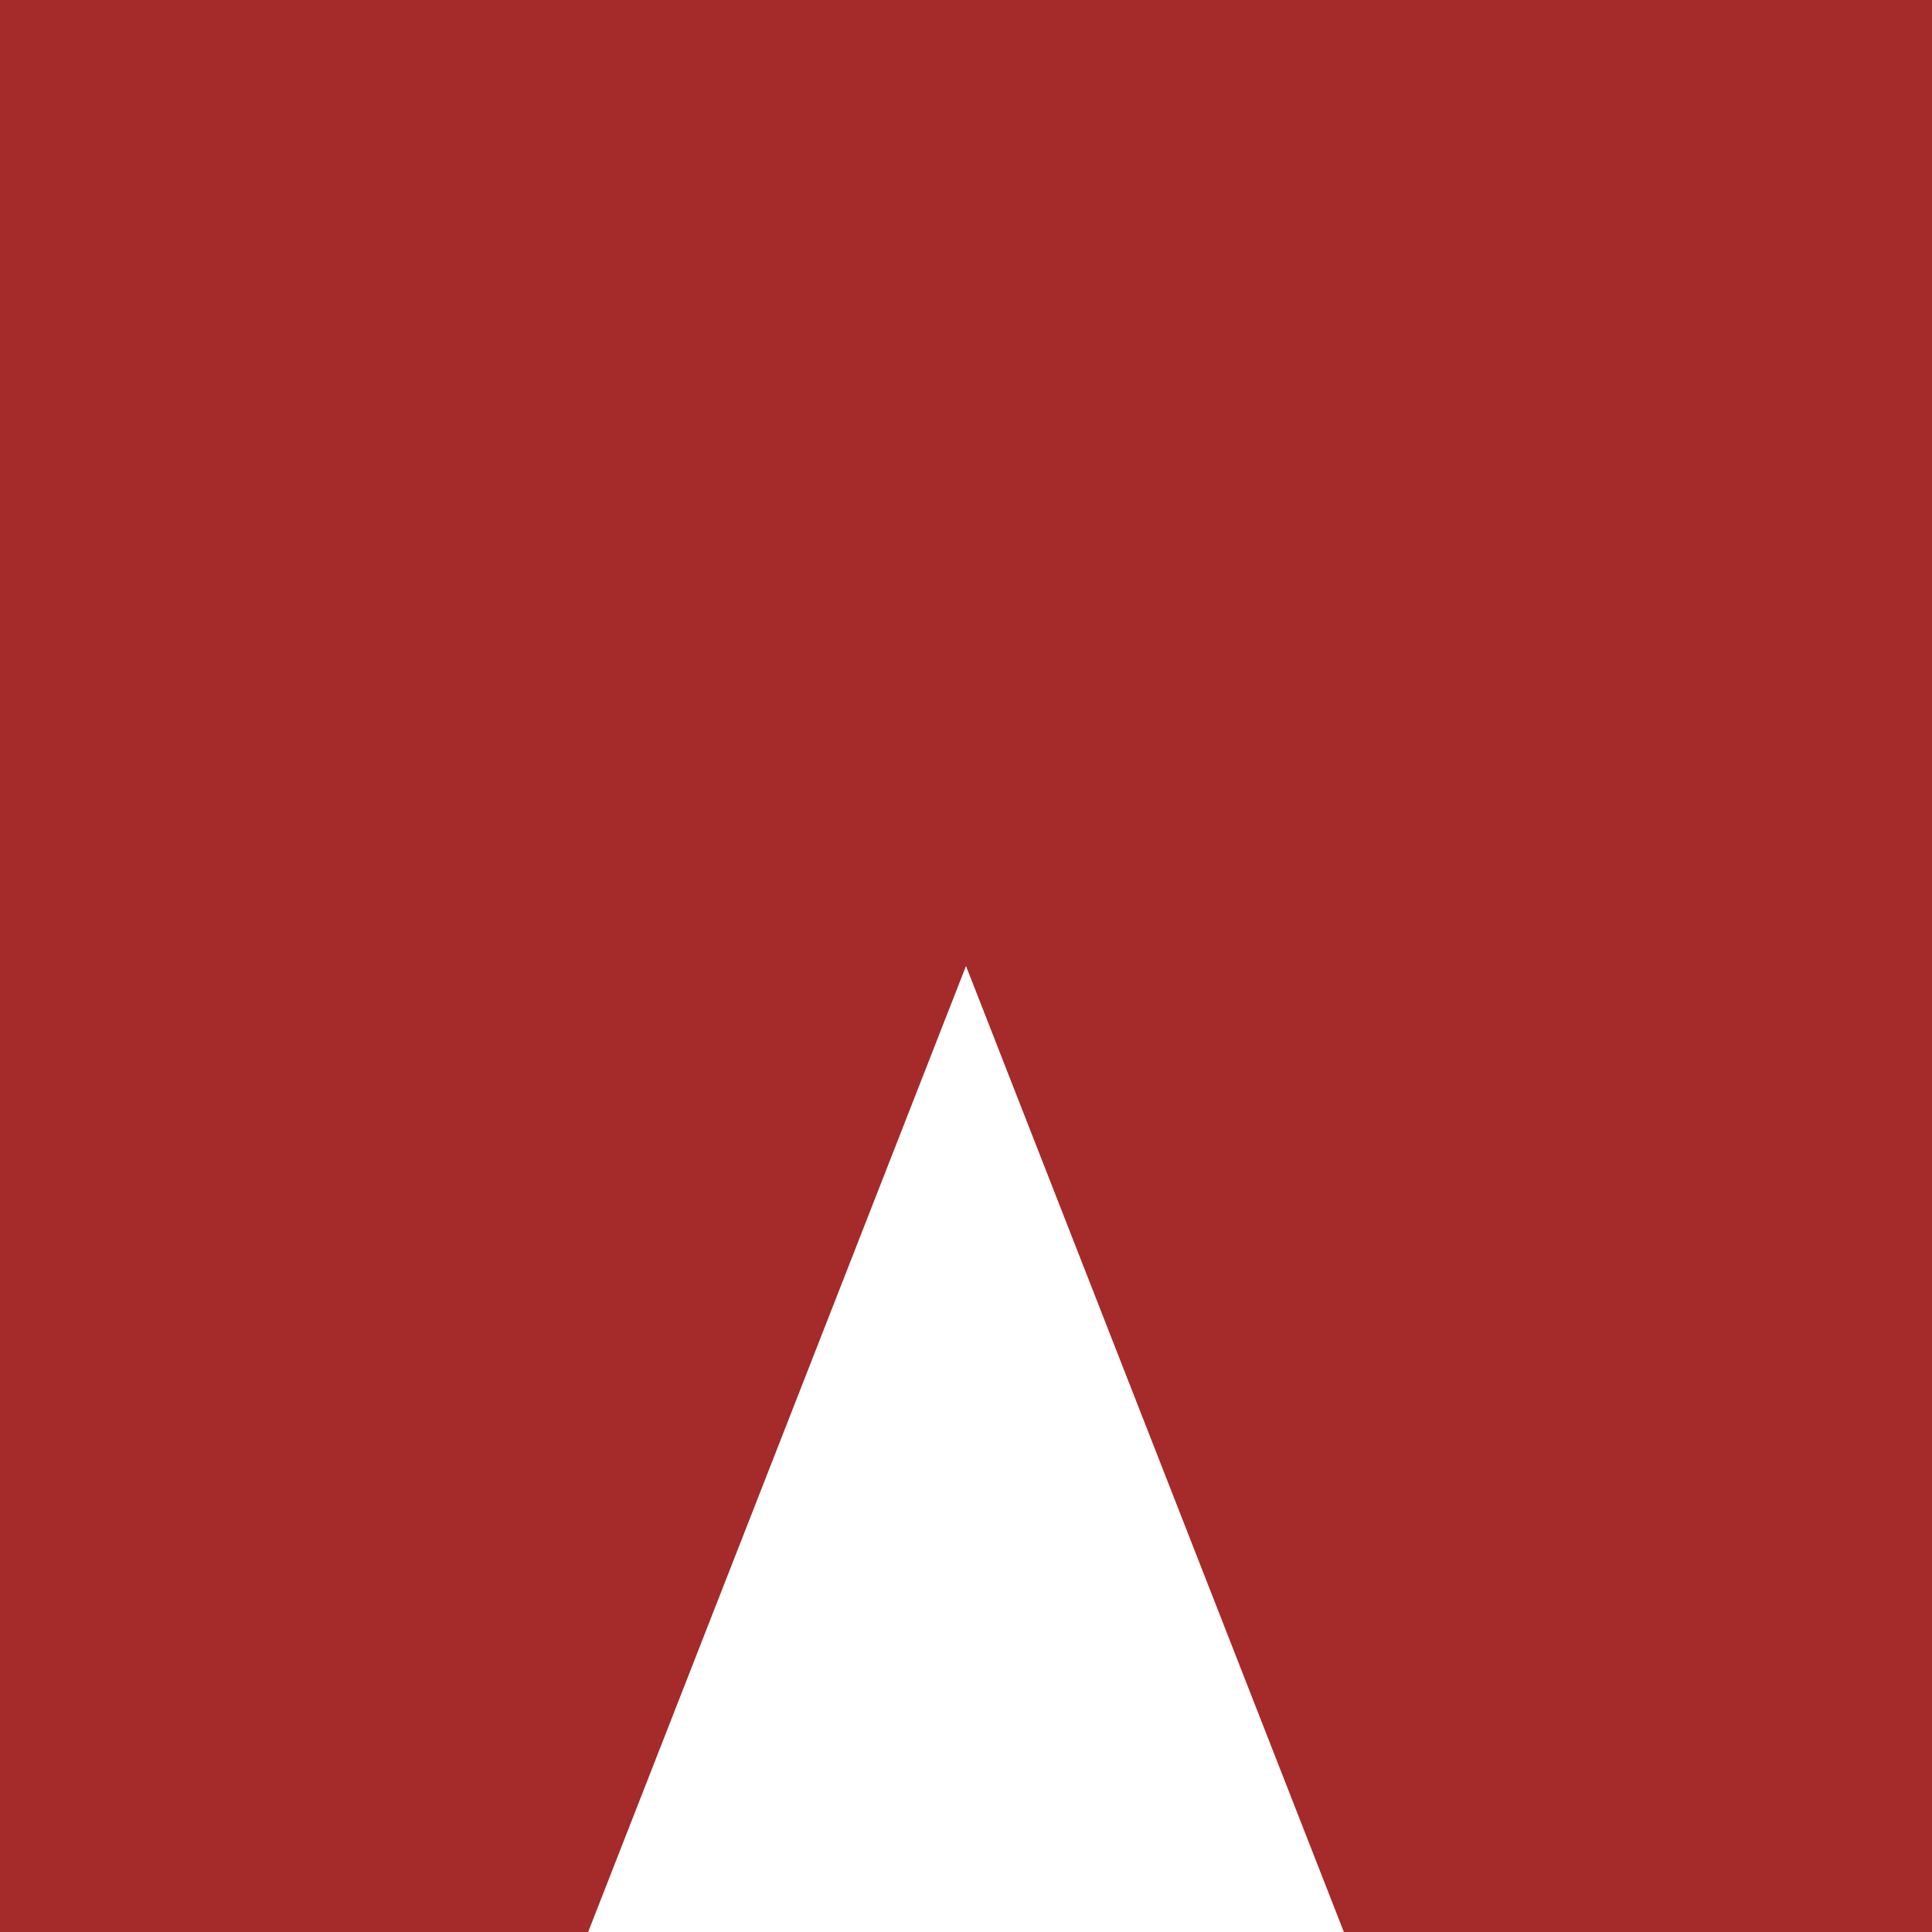
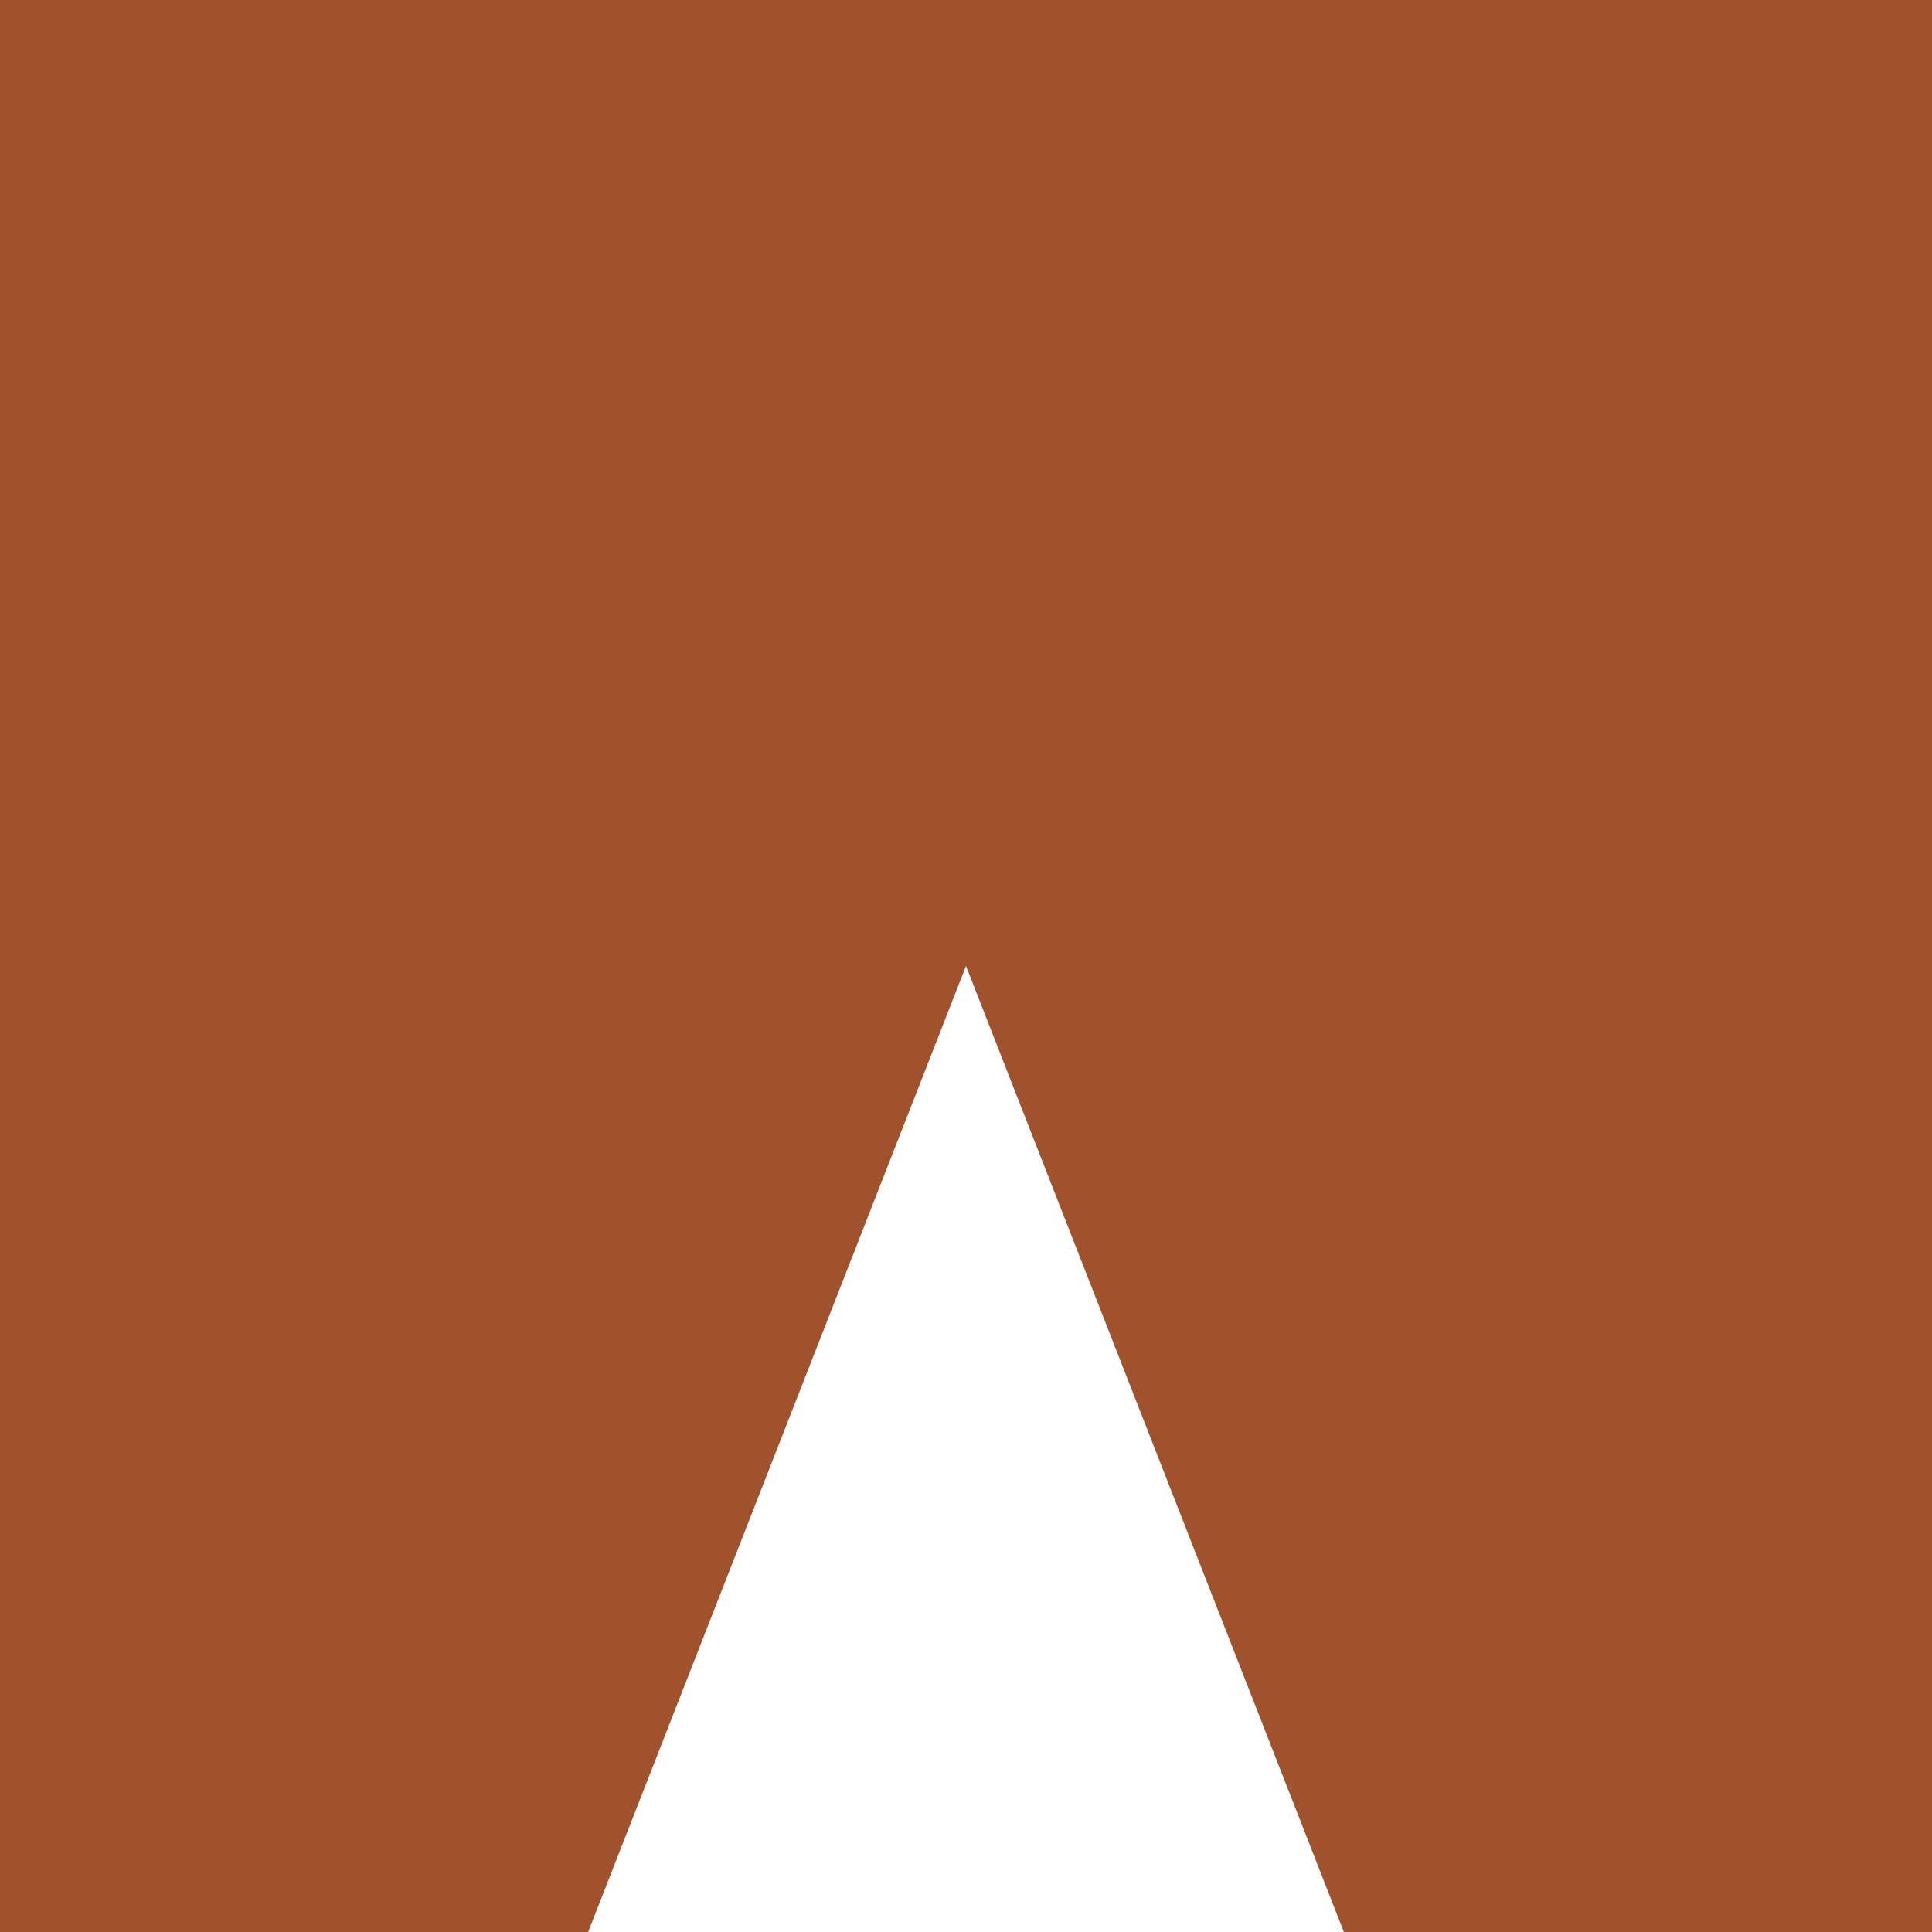
<svg xmlns="http://www.w3.org/2000/svg" xmlns:xlink="http://www.w3.org/1999/xlink" version="1.1" preserveAspectRatio="xMidYMid meet" viewBox="0 0 500 500" width="500" height="500">
  <defs>
-     <path d="" id="d1bsFDXZWn" />
-     <path d="M0 500L152.21 500L250 250L347.79 500L500 500L500 0L0 0L0 500Z" id="a4tDaPbRVb" />
+     <path d="M152.21 500L250 250L347.79 500L500 500L500 0L0 0L0 500L152.21 500Z" id="b4IwlxOUN" />
  </defs>
  <g>
    <g>
      <g>
+         <use xlink:href="#b4IwlxOUN" opacity="1" fill="#a0522d" fill-opacity="1" />
        <g>
-           <use xlink:href="#d1bsFDXZWn" opacity="1" fill-opacity="0" stroke="#6d1475" stroke-width="1" stroke-opacity="1" />
+           <use xlink:href="#b4IwlxOUN" opacity="1" fill-opacity="0" stroke="#000000" stroke-width="1" stroke-opacity="0" />
        </g>
-       </g>
-       <g>
-         <use xlink:href="#a4tDaPbRVb" opacity="1" fill="#a52a2a" fill-opacity="1" />
      </g>
    </g>
  </g>
</svg>
